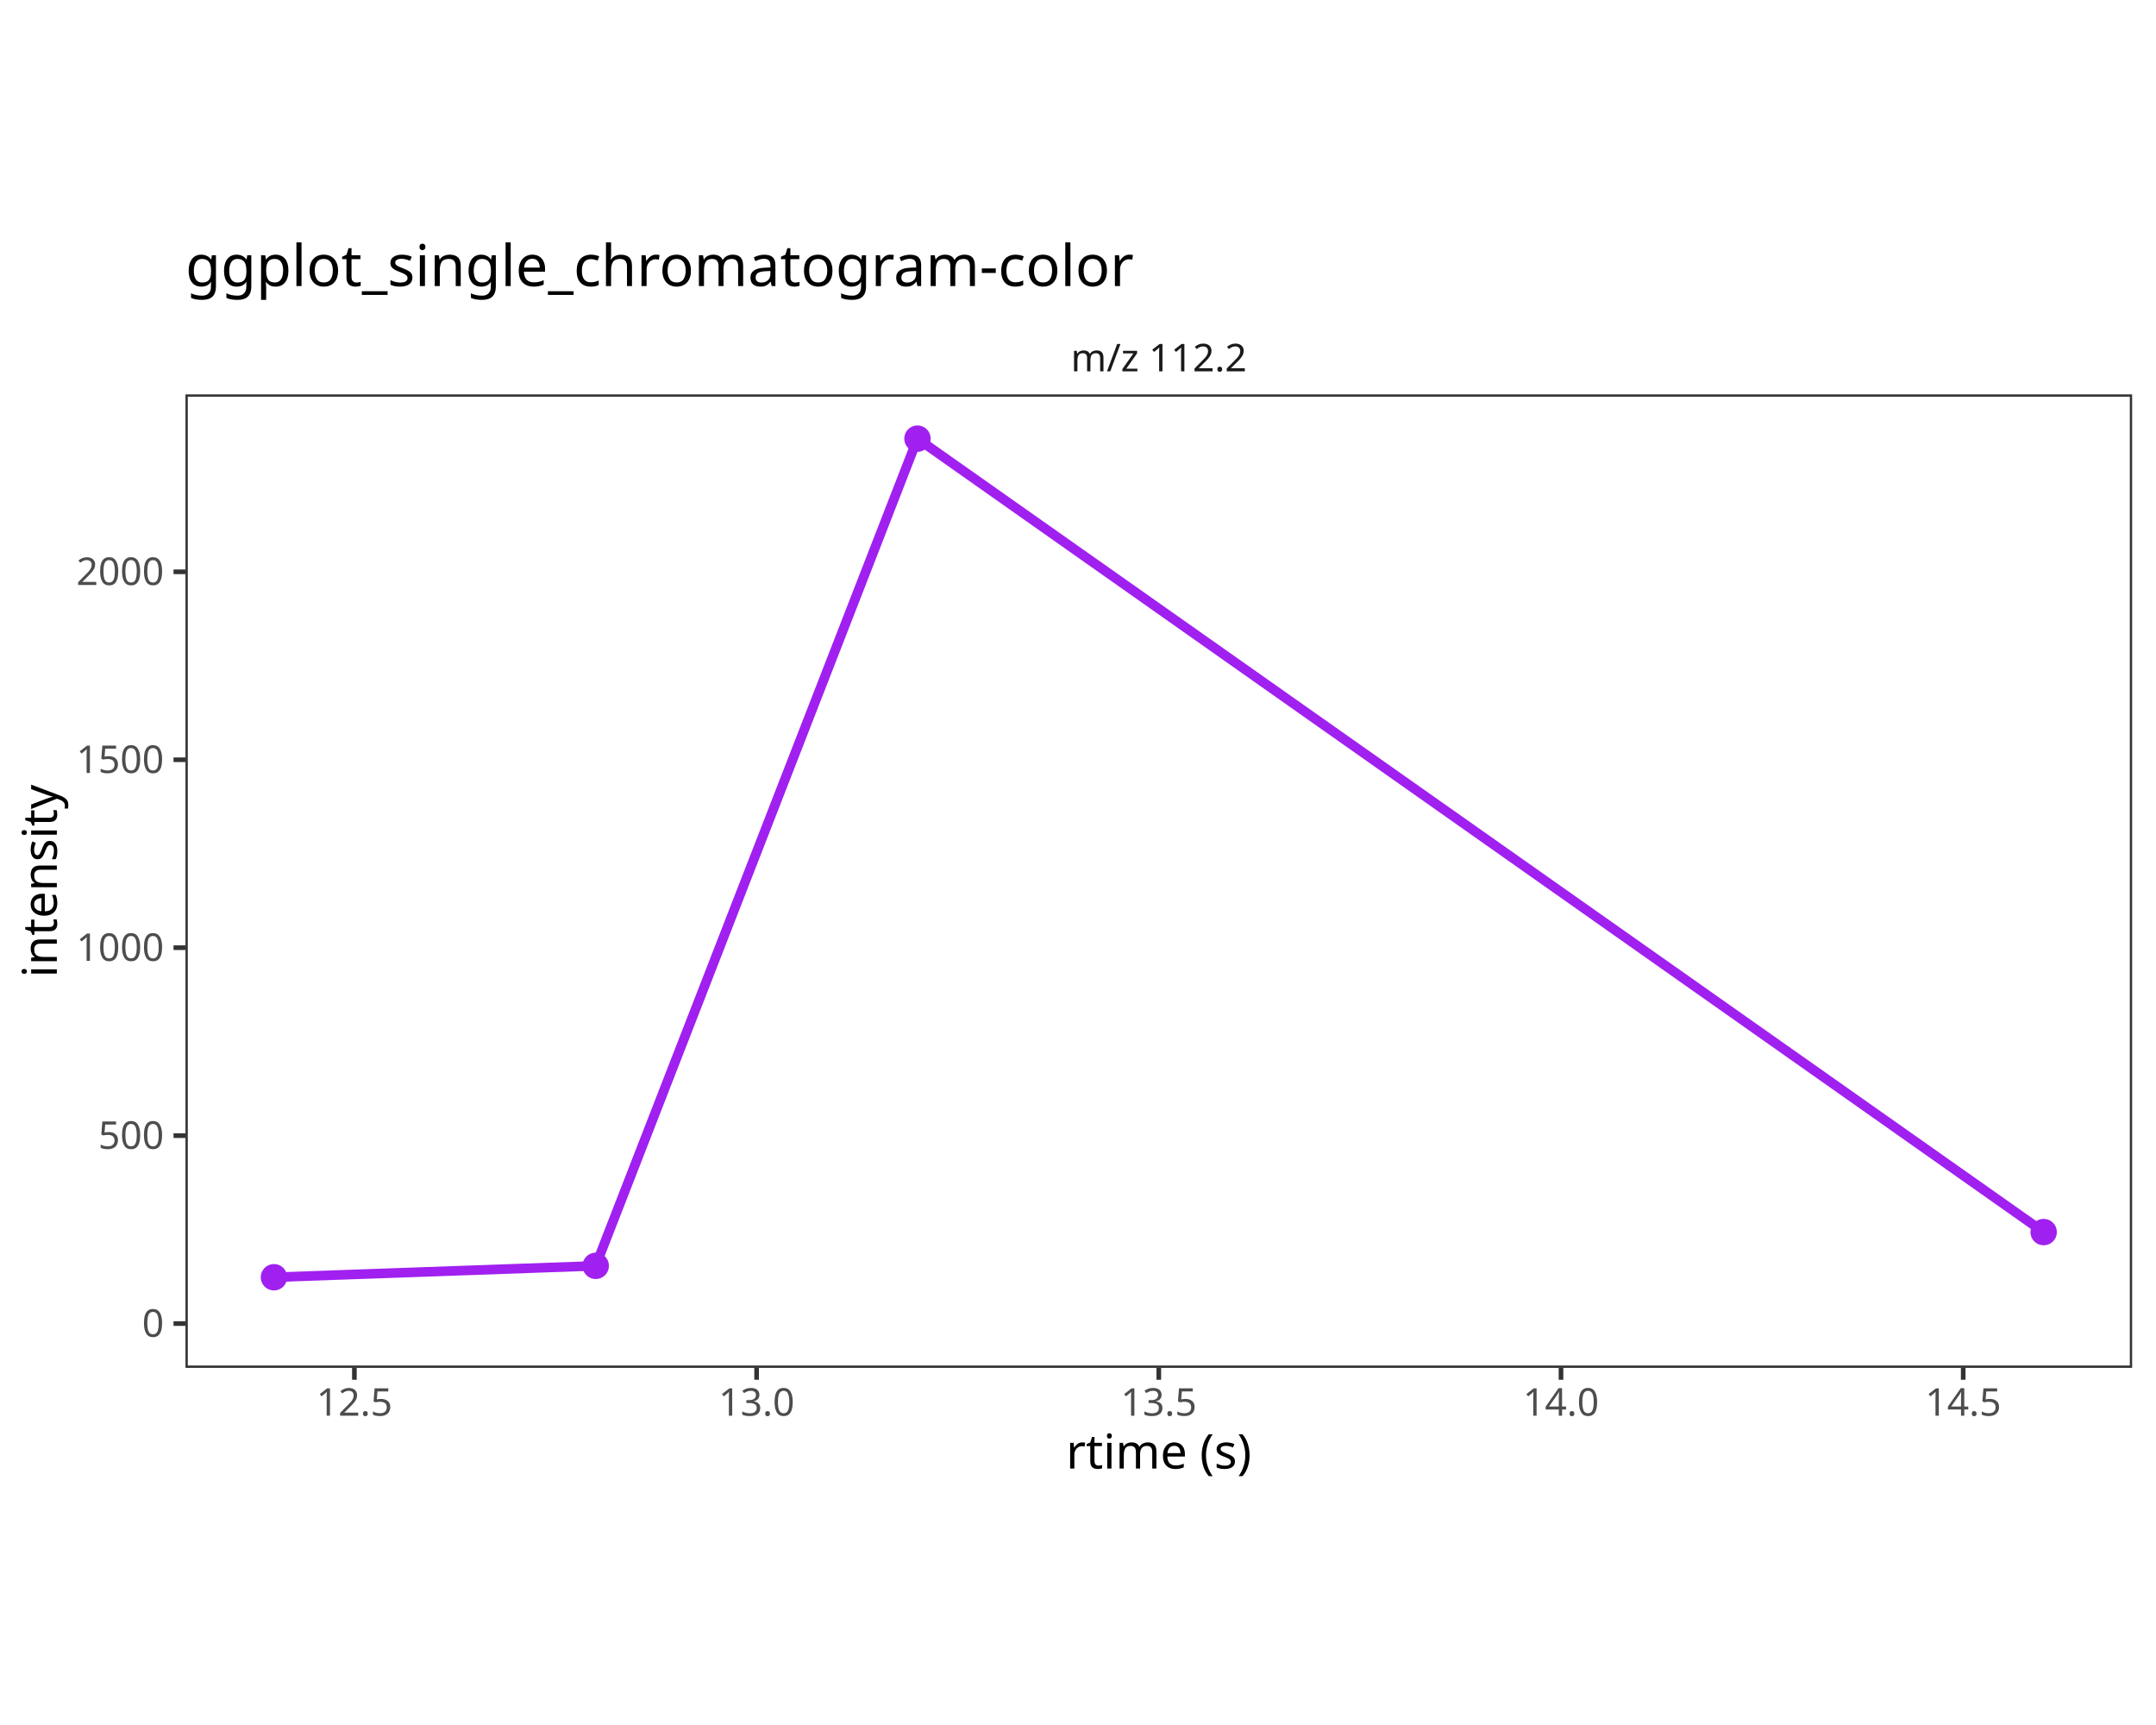
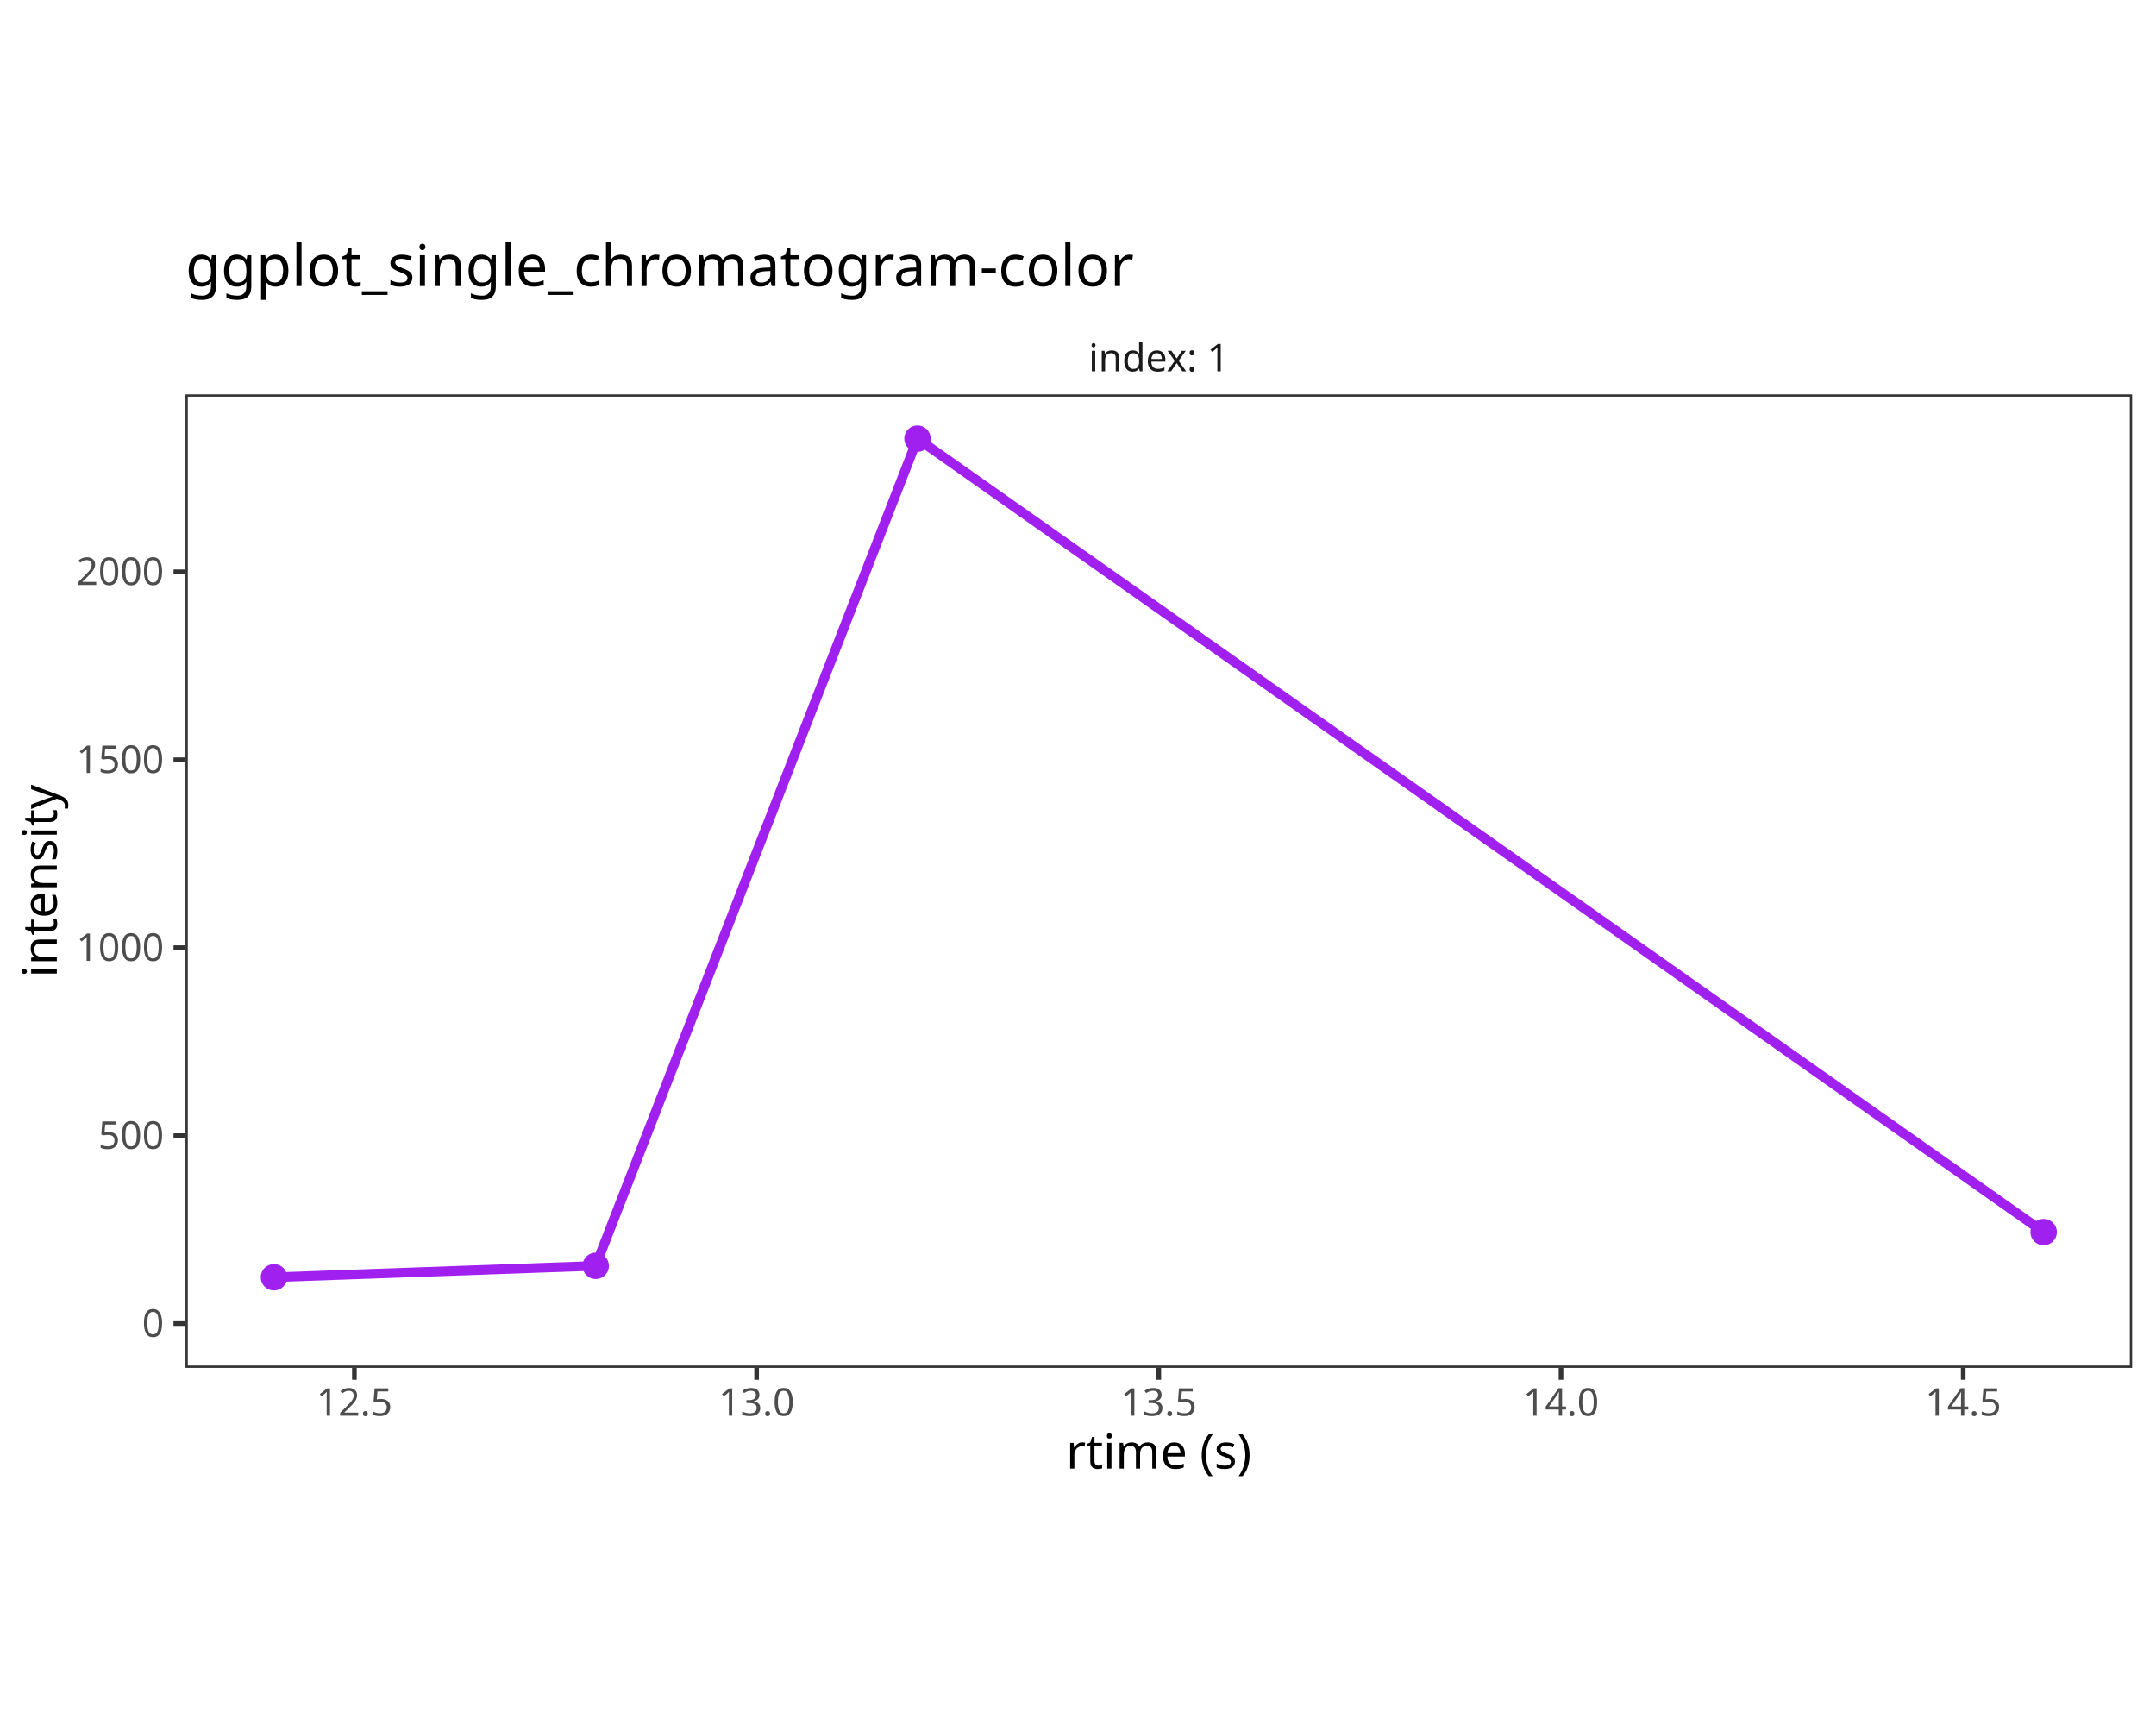
<svg xmlns="http://www.w3.org/2000/svg" class="svglite" data-engine-version="2.0" width="720.00pt" height="576.00pt" viewBox="0 0 720.00 576.00">
  <defs>
    <style type="text/css">
    .svglite line, .svglite polyline, .svglite polygon, .svglite path, .svglite rect, .svglite circle {
      fill: none;
      stroke: #000000;
      stroke-linecap: round;
      stroke-linejoin: round;
      stroke-miterlimit: 10.00;
    }
  </style>
  </defs>
  <rect width="100%" height="100%" style="stroke: none; fill: #FFFFFF;" />
  <defs>
    <clipPath id="cpMC4wMHw3MjAuMDB8MC4wMHw1NzYuMDA=">
      <rect x="0.00" y="0.00" width="720.00" height="576.00" />
    </clipPath>
  </defs>
  <g clip-path="url(#cpMC4wMHw3MjAuMDB8MC4wMHw1NzYuMDA=)">
</g>
  <defs>
    <clipPath id="cpMC4wMHw3MjAuMDB8NzQuMzN8NTAxLjY3">
      <rect x="0" y="74.33" width="720.00" height="427.33" />
    </clipPath>
  </defs>
  <g clip-path="url(#cpMC4wMHw3MjAuMDB8NzQuMzN8NTAxLjY3)">
    <rect x="0" y="74.33" width="720.00" height="427.33" style="stroke-width: 1.55; stroke: #FFFFFF; fill: #FFFFFF;" />
  </g>
  <g clip-path="url(#cpMC4wMHw3MjAuMDB8MC4wMHw1NzYuMDA=)">
</g>
  <defs>
    <clipPath id="cpNjEuOTR8NzEyLjAzfDEzMS42OXw0NTYuNzQ=">
      <rect x="61.94" y="131.69" width="650.09" height="325.05" />
    </clipPath>
  </defs>
  <g clip-path="url(#cpNjEuOTR8NzEyLjAzfDEzMS42OXw0NTYuNzQ=)">
    <rect x="61.94" y="131.69" width="650.09" height="325.05" style="stroke-width: 1.55; stroke: none; fill: #FFFFFF;" />
    <polyline points="91.49,426.49 198.94,422.68 306.39,146.47 682.48,411.41 " style="stroke-width: 3.20; stroke: #A020F0; stroke-linecap: butt;" />
    <circle cx="91.49" cy="426.49" r="3.90" style="stroke-width: 1.03; stroke: #A020F0; fill: #A020F0;" />
    <circle cx="198.94" cy="422.68" r="3.90" style="stroke-width: 1.03; stroke: #A020F0; fill: #A020F0;" />
    <circle cx="306.39" cy="146.47" r="3.90" style="stroke-width: 1.03; stroke: #A020F0; fill: #A020F0;" />
    <circle cx="682.48" cy="411.41" r="3.90" style="stroke-width: 1.03; stroke: #A020F0; fill: #A020F0;" />
    <rect x="61.94" y="131.69" width="650.09" height="325.05" style="stroke-width: 1.55; stroke: #333333;" />
  </g>
  <g clip-path="url(#cpMC4wMHw3MjAuMDB8MC4wMHw1NzYuMDA=)">
</g>
  <defs>
    <clipPath id="cpNjEuOTR8NzEyLjAzfDEwNy40N3wxMzEuNjk=">
      <rect x="61.94" y="107.47" width="650.09" height="24.22" />
    </clipPath>
  </defs>
  <g clip-path="url(#cpNjEuOTR8NzEyLjAzfDEwNy40N3wxMzEuNjk=)">
-     <text x="386.98" y="123.99" text-anchor="middle" style="font-size: 12.80px; fill: #1A1A1A; font-family: sans;" textLength="56.22px" lengthAdjust="spacingAndGlyphs">m/z 112.2</text>
+     <text x="386.98" y="123.99" text-anchor="middle" style="font-size: 12.80px; fill: #1A1A1A; font-family: sans;" textLength="44.84px" lengthAdjust="spacingAndGlyphs">index: 1</text>
  </g>
  <g clip-path="url(#cpMC4wMHw3MjAuMDB8MC4wMHw1NzYuMDA=)">
    <polyline points="118.35,460.72 118.35,456.74 " style="stroke-width: 1.55; stroke: #333333; stroke-linecap: butt;" />
    <polyline points="252.67,460.72 252.67,456.74 " style="stroke-width: 1.55; stroke: #333333; stroke-linecap: butt;" />
    <polyline points="386.98,460.72 386.98,456.74 " style="stroke-width: 1.55; stroke: #333333; stroke-linecap: butt;" />
    <polyline points="521.30,460.72 521.30,456.74 " style="stroke-width: 1.55; stroke: #333333; stroke-linecap: butt;" />
    <polyline points="655.62,460.72 655.62,456.74 " style="stroke-width: 1.55; stroke: #333333; stroke-linecap: butt;" />
    <text x="118.35" y="472.72" text-anchor="middle" style="font-size: 12.80px; fill: #4D4D4D; font-family: sans;" textLength="24.91px" lengthAdjust="spacingAndGlyphs">12.5</text>
    <text x="252.67" y="472.72" text-anchor="middle" style="font-size: 12.80px; fill: #4D4D4D; font-family: sans;" textLength="24.91px" lengthAdjust="spacingAndGlyphs">13.0</text>
    <text x="386.98" y="472.72" text-anchor="middle" style="font-size: 12.80px; fill: #4D4D4D; font-family: sans;" textLength="24.91px" lengthAdjust="spacingAndGlyphs">13.5</text>
    <text x="521.30" y="472.72" text-anchor="middle" style="font-size: 12.80px; fill: #4D4D4D; font-family: sans;" textLength="24.91px" lengthAdjust="spacingAndGlyphs">14.0</text>
    <text x="655.62" y="472.72" text-anchor="middle" style="font-size: 12.80px; fill: #4D4D4D; font-family: sans;" textLength="24.91px" lengthAdjust="spacingAndGlyphs">14.5</text>
    <text x="54.77" y="446.37" text-anchor="end" style="font-size: 12.80px; fill: #4D4D4D; font-family: sans;" textLength="7.12px" lengthAdjust="spacingAndGlyphs">0</text>
    <text x="54.77" y="383.61" text-anchor="end" style="font-size: 12.80px; fill: #4D4D4D; font-family: sans;" textLength="21.36px" lengthAdjust="spacingAndGlyphs">500</text>
    <text x="54.77" y="320.85" text-anchor="end" style="font-size: 12.80px; fill: #4D4D4D; font-family: sans;" textLength="28.48px" lengthAdjust="spacingAndGlyphs">1000</text>
    <text x="54.77" y="258.10" text-anchor="end" style="font-size: 12.80px; fill: #4D4D4D; font-family: sans;" textLength="28.48px" lengthAdjust="spacingAndGlyphs">1500</text>
    <text x="54.77" y="195.34" text-anchor="end" style="font-size: 12.80px; fill: #4D4D4D; font-family: sans;" textLength="28.48px" lengthAdjust="spacingAndGlyphs">2000</text>
    <polyline points="57.95,441.96 61.94,441.96 " style="stroke-width: 1.55; stroke: #333333; stroke-linecap: butt;" />
    <polyline points="57.95,379.21 61.94,379.21 " style="stroke-width: 1.55; stroke: #333333; stroke-linecap: butt;" />
    <polyline points="57.95,316.45 61.94,316.45 " style="stroke-width: 1.55; stroke: #333333; stroke-linecap: butt;" />
    <polyline points="57.95,253.69 61.94,253.69 " style="stroke-width: 1.55; stroke: #333333; stroke-linecap: butt;" />
    <polyline points="57.95,190.94 61.94,190.94 " style="stroke-width: 1.55; stroke: #333333; stroke-linecap: butt;" />
    <text x="386.98" y="490.37" text-anchor="middle" style="font-size: 16.00px; font-family: sans;" textLength="58.67px" lengthAdjust="spacingAndGlyphs">rtime (s)</text>
    <text transform="translate(18.98,294.22) rotate(-90)" text-anchor="middle" style="font-size: 16.00px; font-family: sans;" textLength="58.70px" lengthAdjust="spacingAndGlyphs">intensity</text>
    <text x="61.94" y="95.52" style="font-size: 19.20px; font-family: sans;" textLength="295.66px" lengthAdjust="spacingAndGlyphs">ggplot_single_chromatogram-color</text>
  </g>
</svg>
